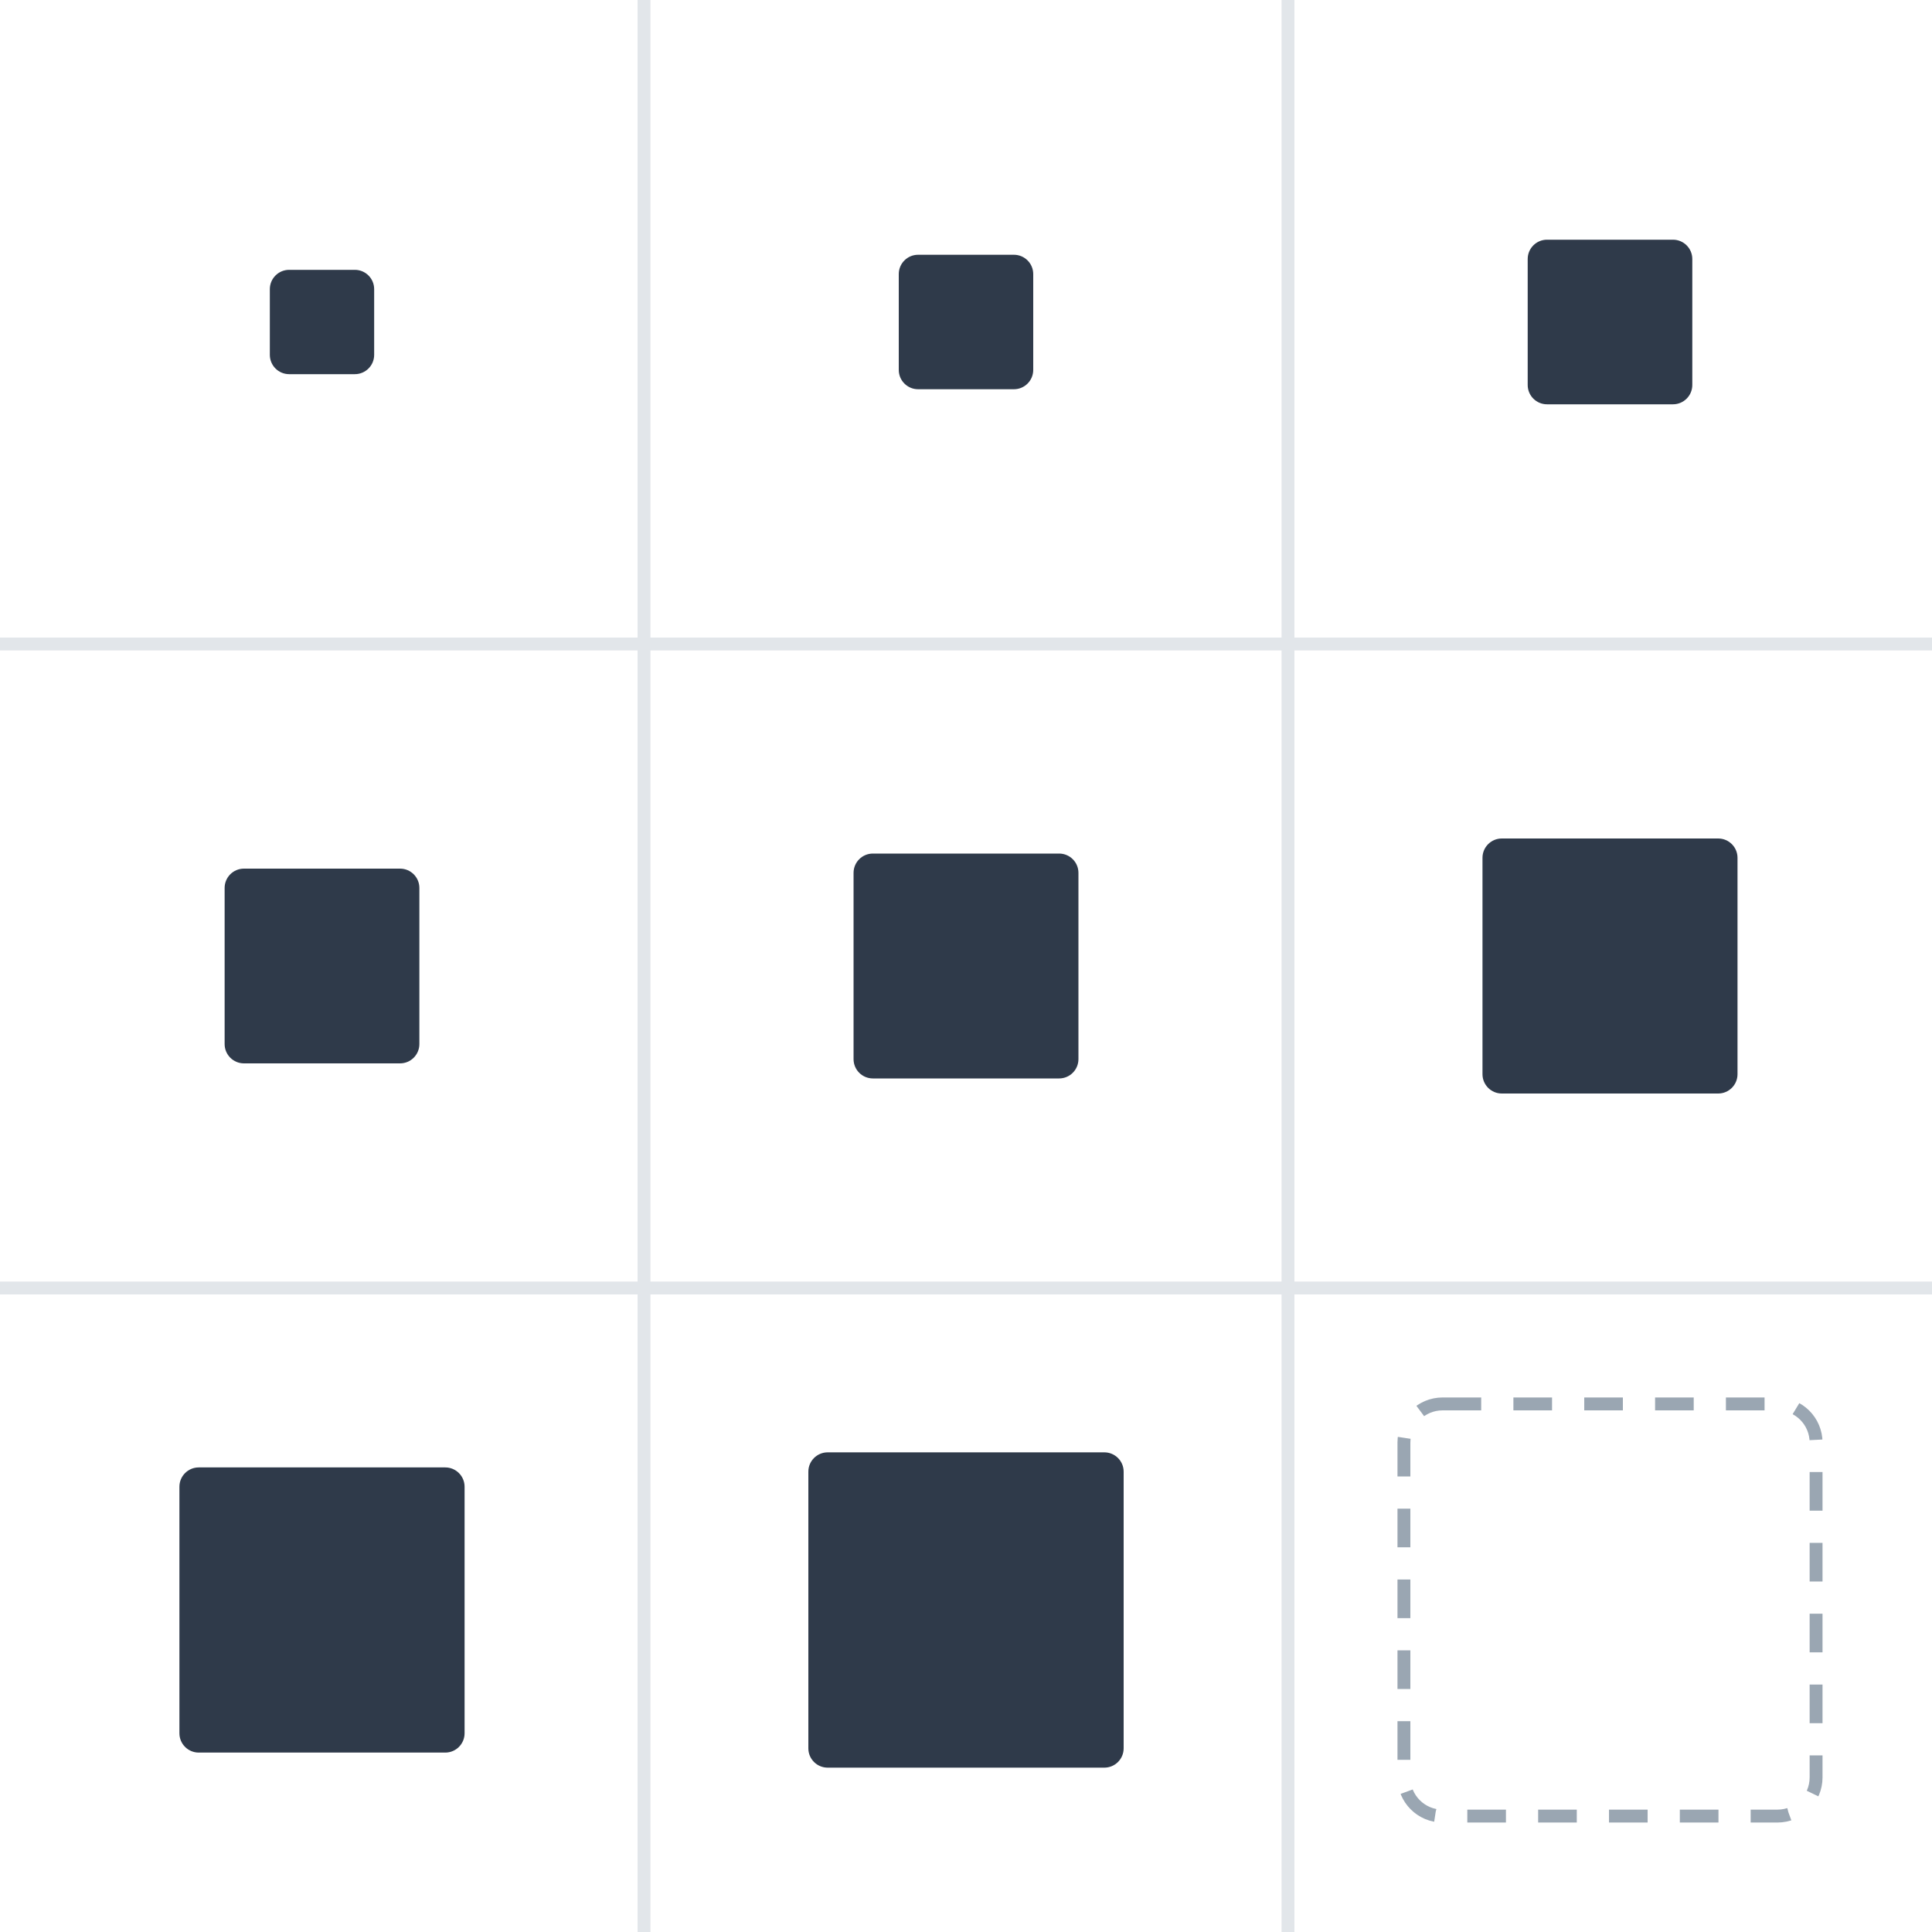
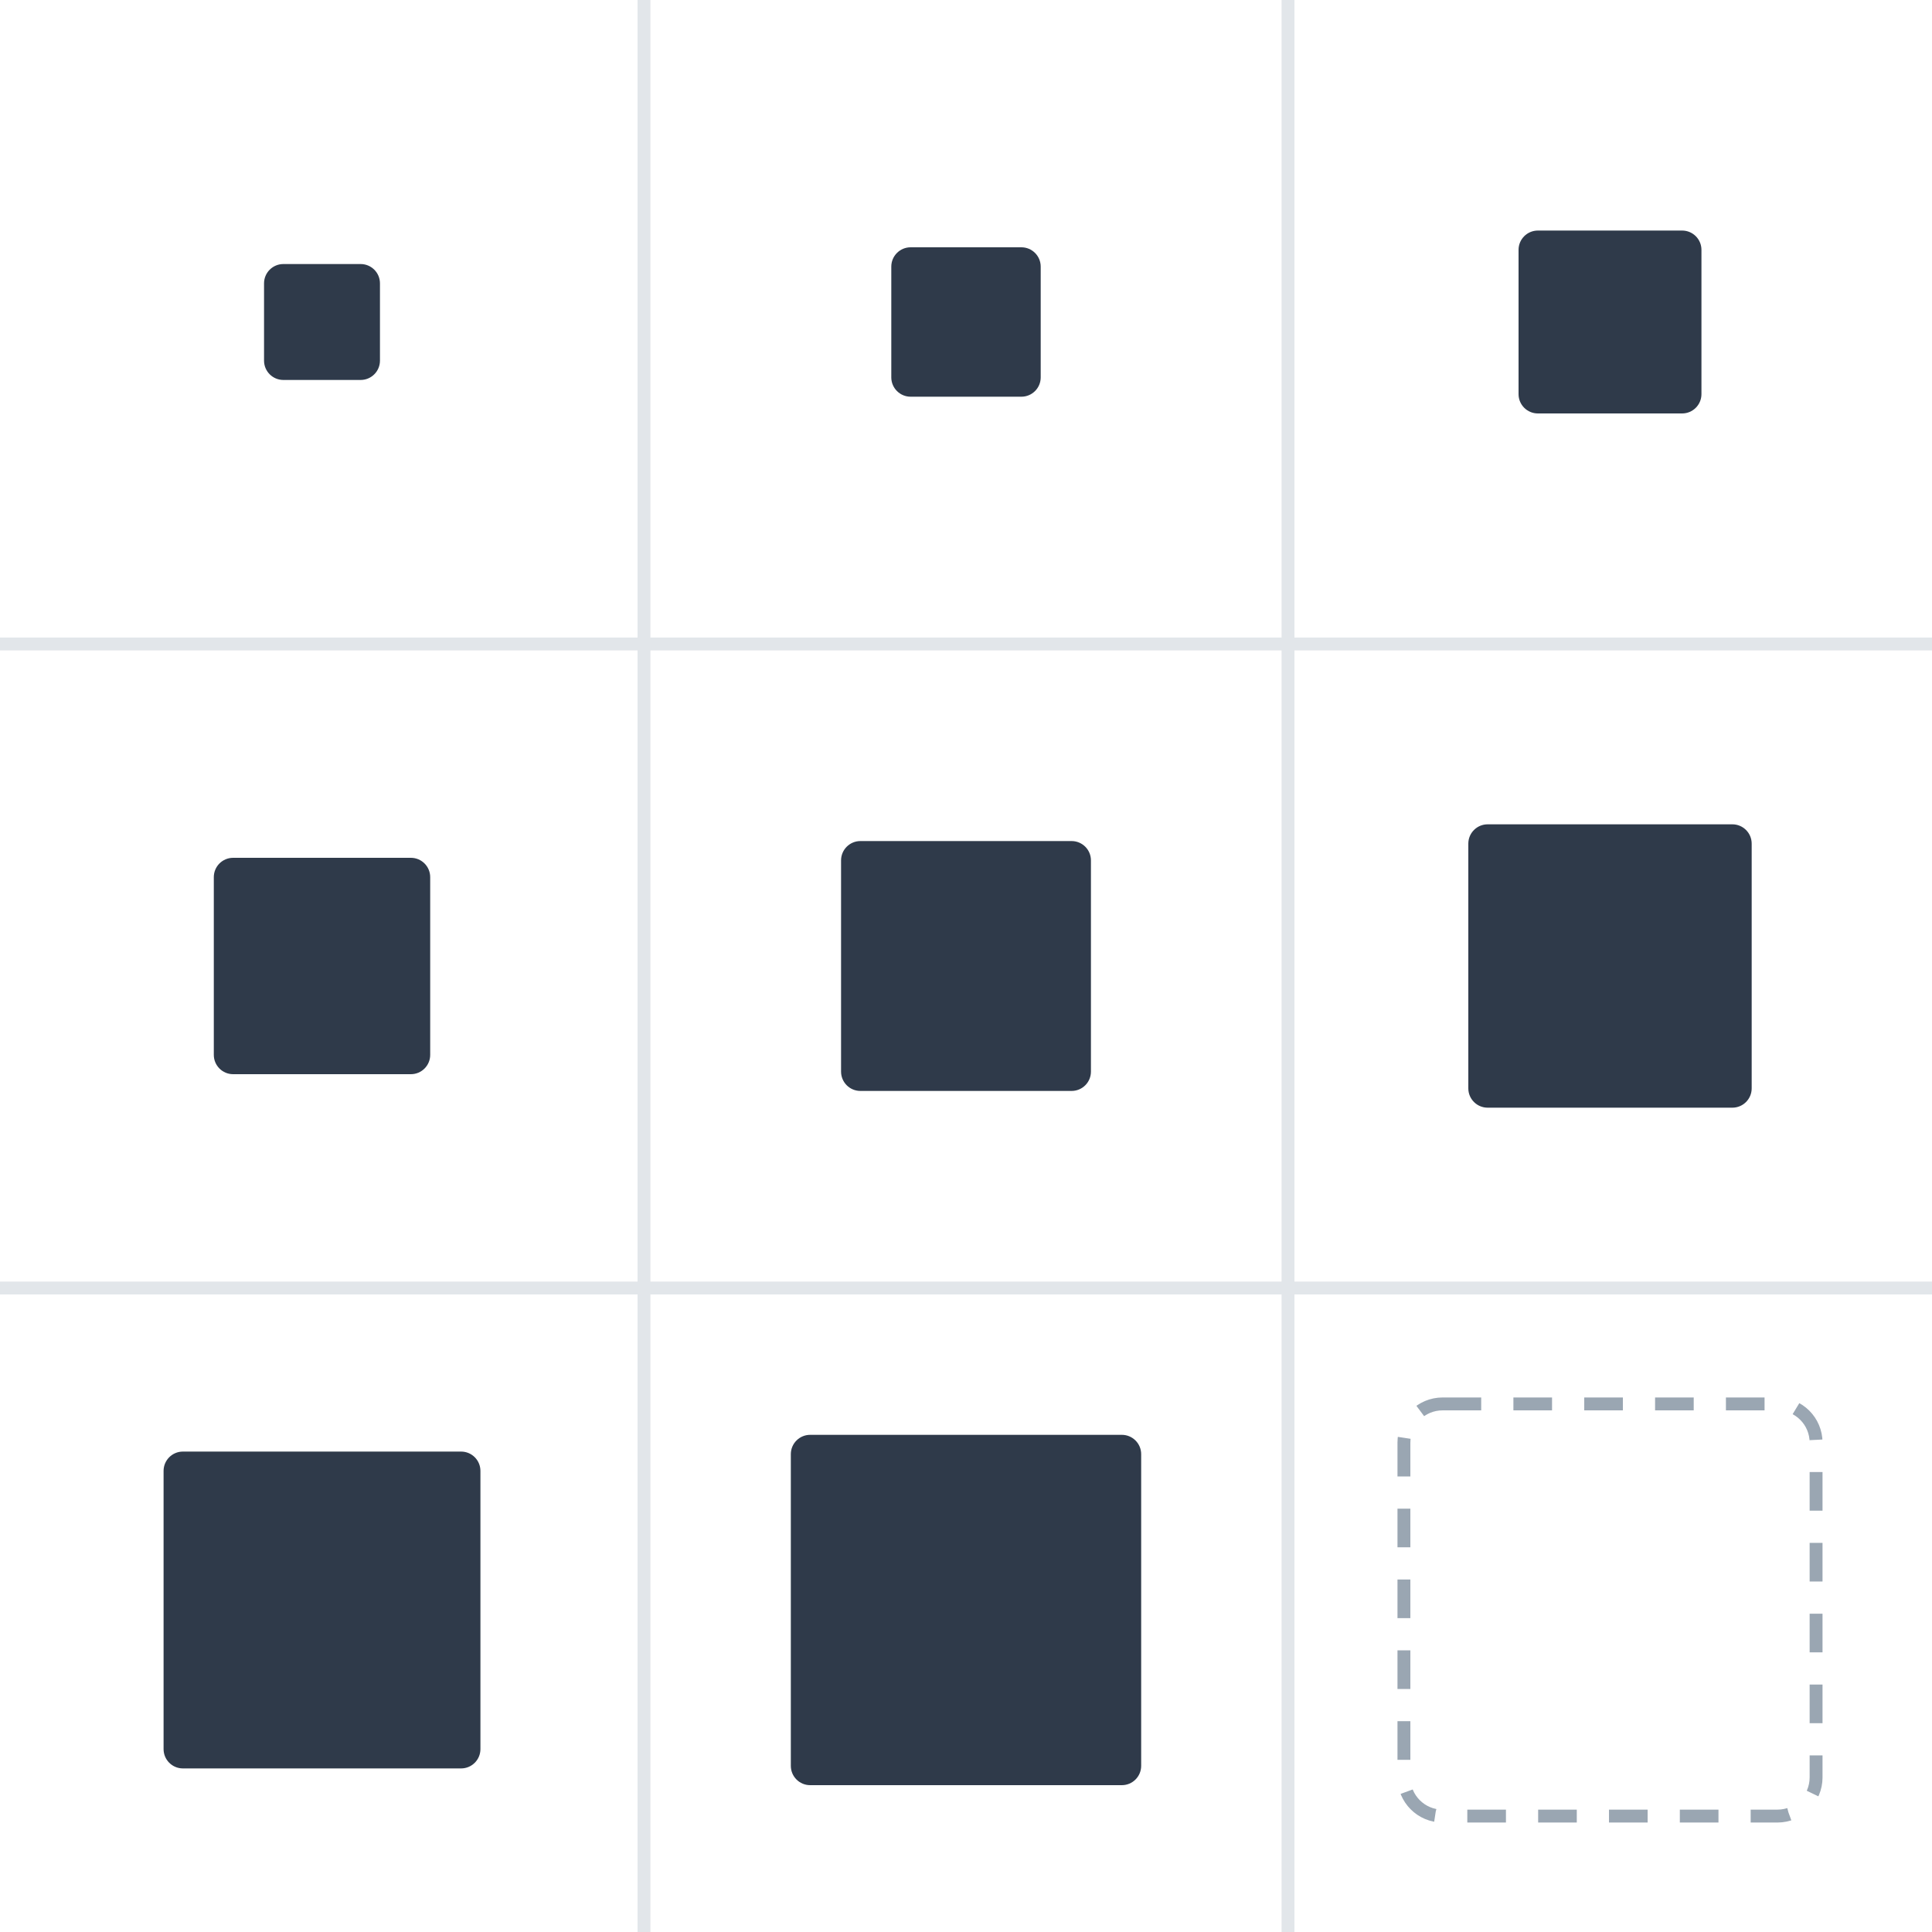
<svg xmlns="http://www.w3.org/2000/svg" viewBox="0 0 300 300" role="img">
  <path d="M100 0V300 M200 0V300 M0 100H300 M0 200H300" stroke="#e2e6ea" stroke-width="2" />
-   <rect x="41.9" y="41.9" width="16.2" height="16.2" rx="3" fill="#2f3a4a" />
-   <rect x="139.56" y="39.56" width="20.88" height="20.88" rx="3" fill="#2f3a4a" />
-   <rect x="237.22" y="37.22" width="25.56" height="25.56" rx="3" fill="#2f3a4a" />
-   <rect x="34.88" y="134.88" width="30.24" height="30.24" rx="3" fill="#2f3a4a" />
-   <rect x="132.54" y="132.54" width="34.92" height="34.92" rx="3" fill="#2f3a4a" />
-   <rect x="230.2" y="130.2" width="39.6" height="39.6" rx="3" fill="#2f3a4a" />
-   <rect x="27.86" y="227.86" width="44.28" height="44.28" rx="3" fill="#2f3a4a" />
-   <rect x="125.52" y="225.52" width="48.96" height="48.96" rx="3" fill="#2f3a4a" />
+   <rect x="41" y="41" width="18" height="18" rx="3" fill="#2f3a4a" />
+   <rect x="138.4" y="38.4" width="23.2" height="23.2" rx="3" fill="#2f3a4a" />
+   <rect x="235.8" y="35.8" width="28.4" height="28.4" rx="3" fill="#2f3a4a" />
+   <rect x="33.2" y="133.2" width="33.6" height="33.6" rx="3" fill="#2f3a4a" />
+   <rect x="130.6" y="130.6" width="38.8" height="38.8" rx="3" fill="#2f3a4a" />
+   <rect x="228" y="128" width="44" height="44" rx="3" fill="#2f3a4a" />
+   <rect x="25.4" y="225.4" width="49.2" height="49.2" rx="3" fill="#2f3a4a" />
+   <rect x="122.8" y="222.8" width="54.4" height="54.4" rx="3" fill="#2f3a4a" />
  <rect x="218" y="218" width="64" height="64" rx="6" fill="none" stroke="#9aa6b2" stroke-width="2" stroke-dasharray="6 5" />
</svg>
